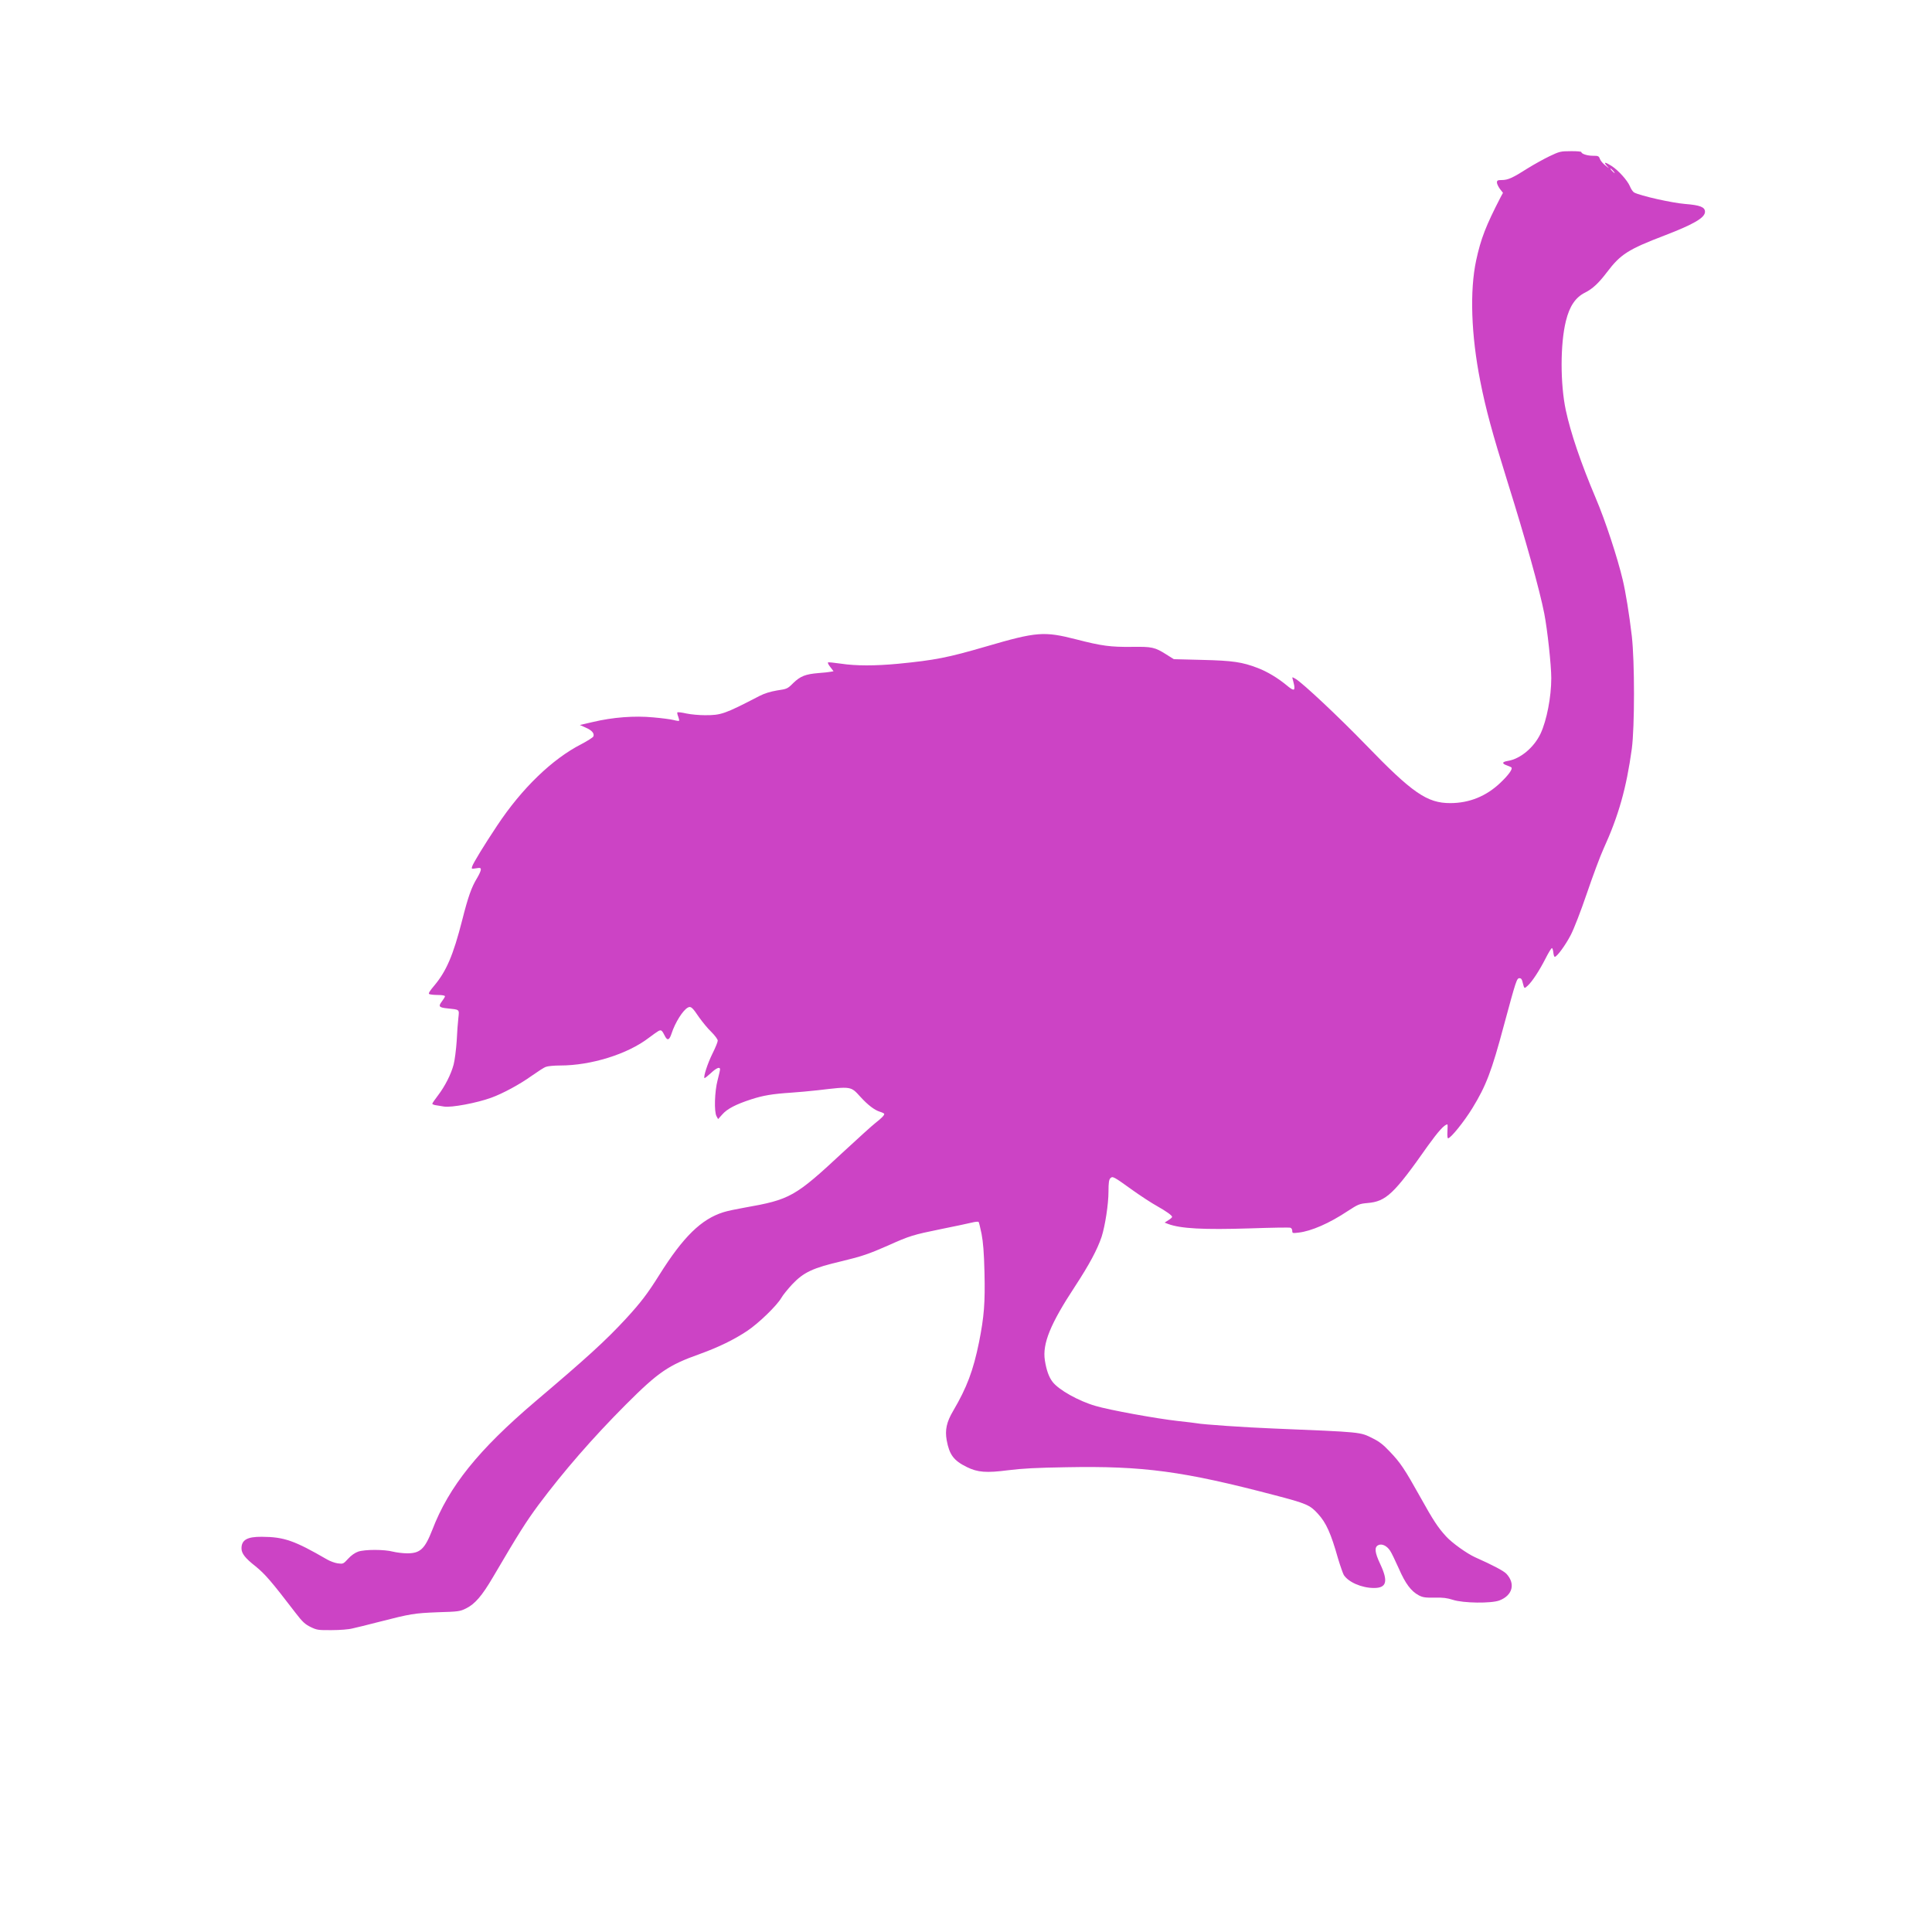
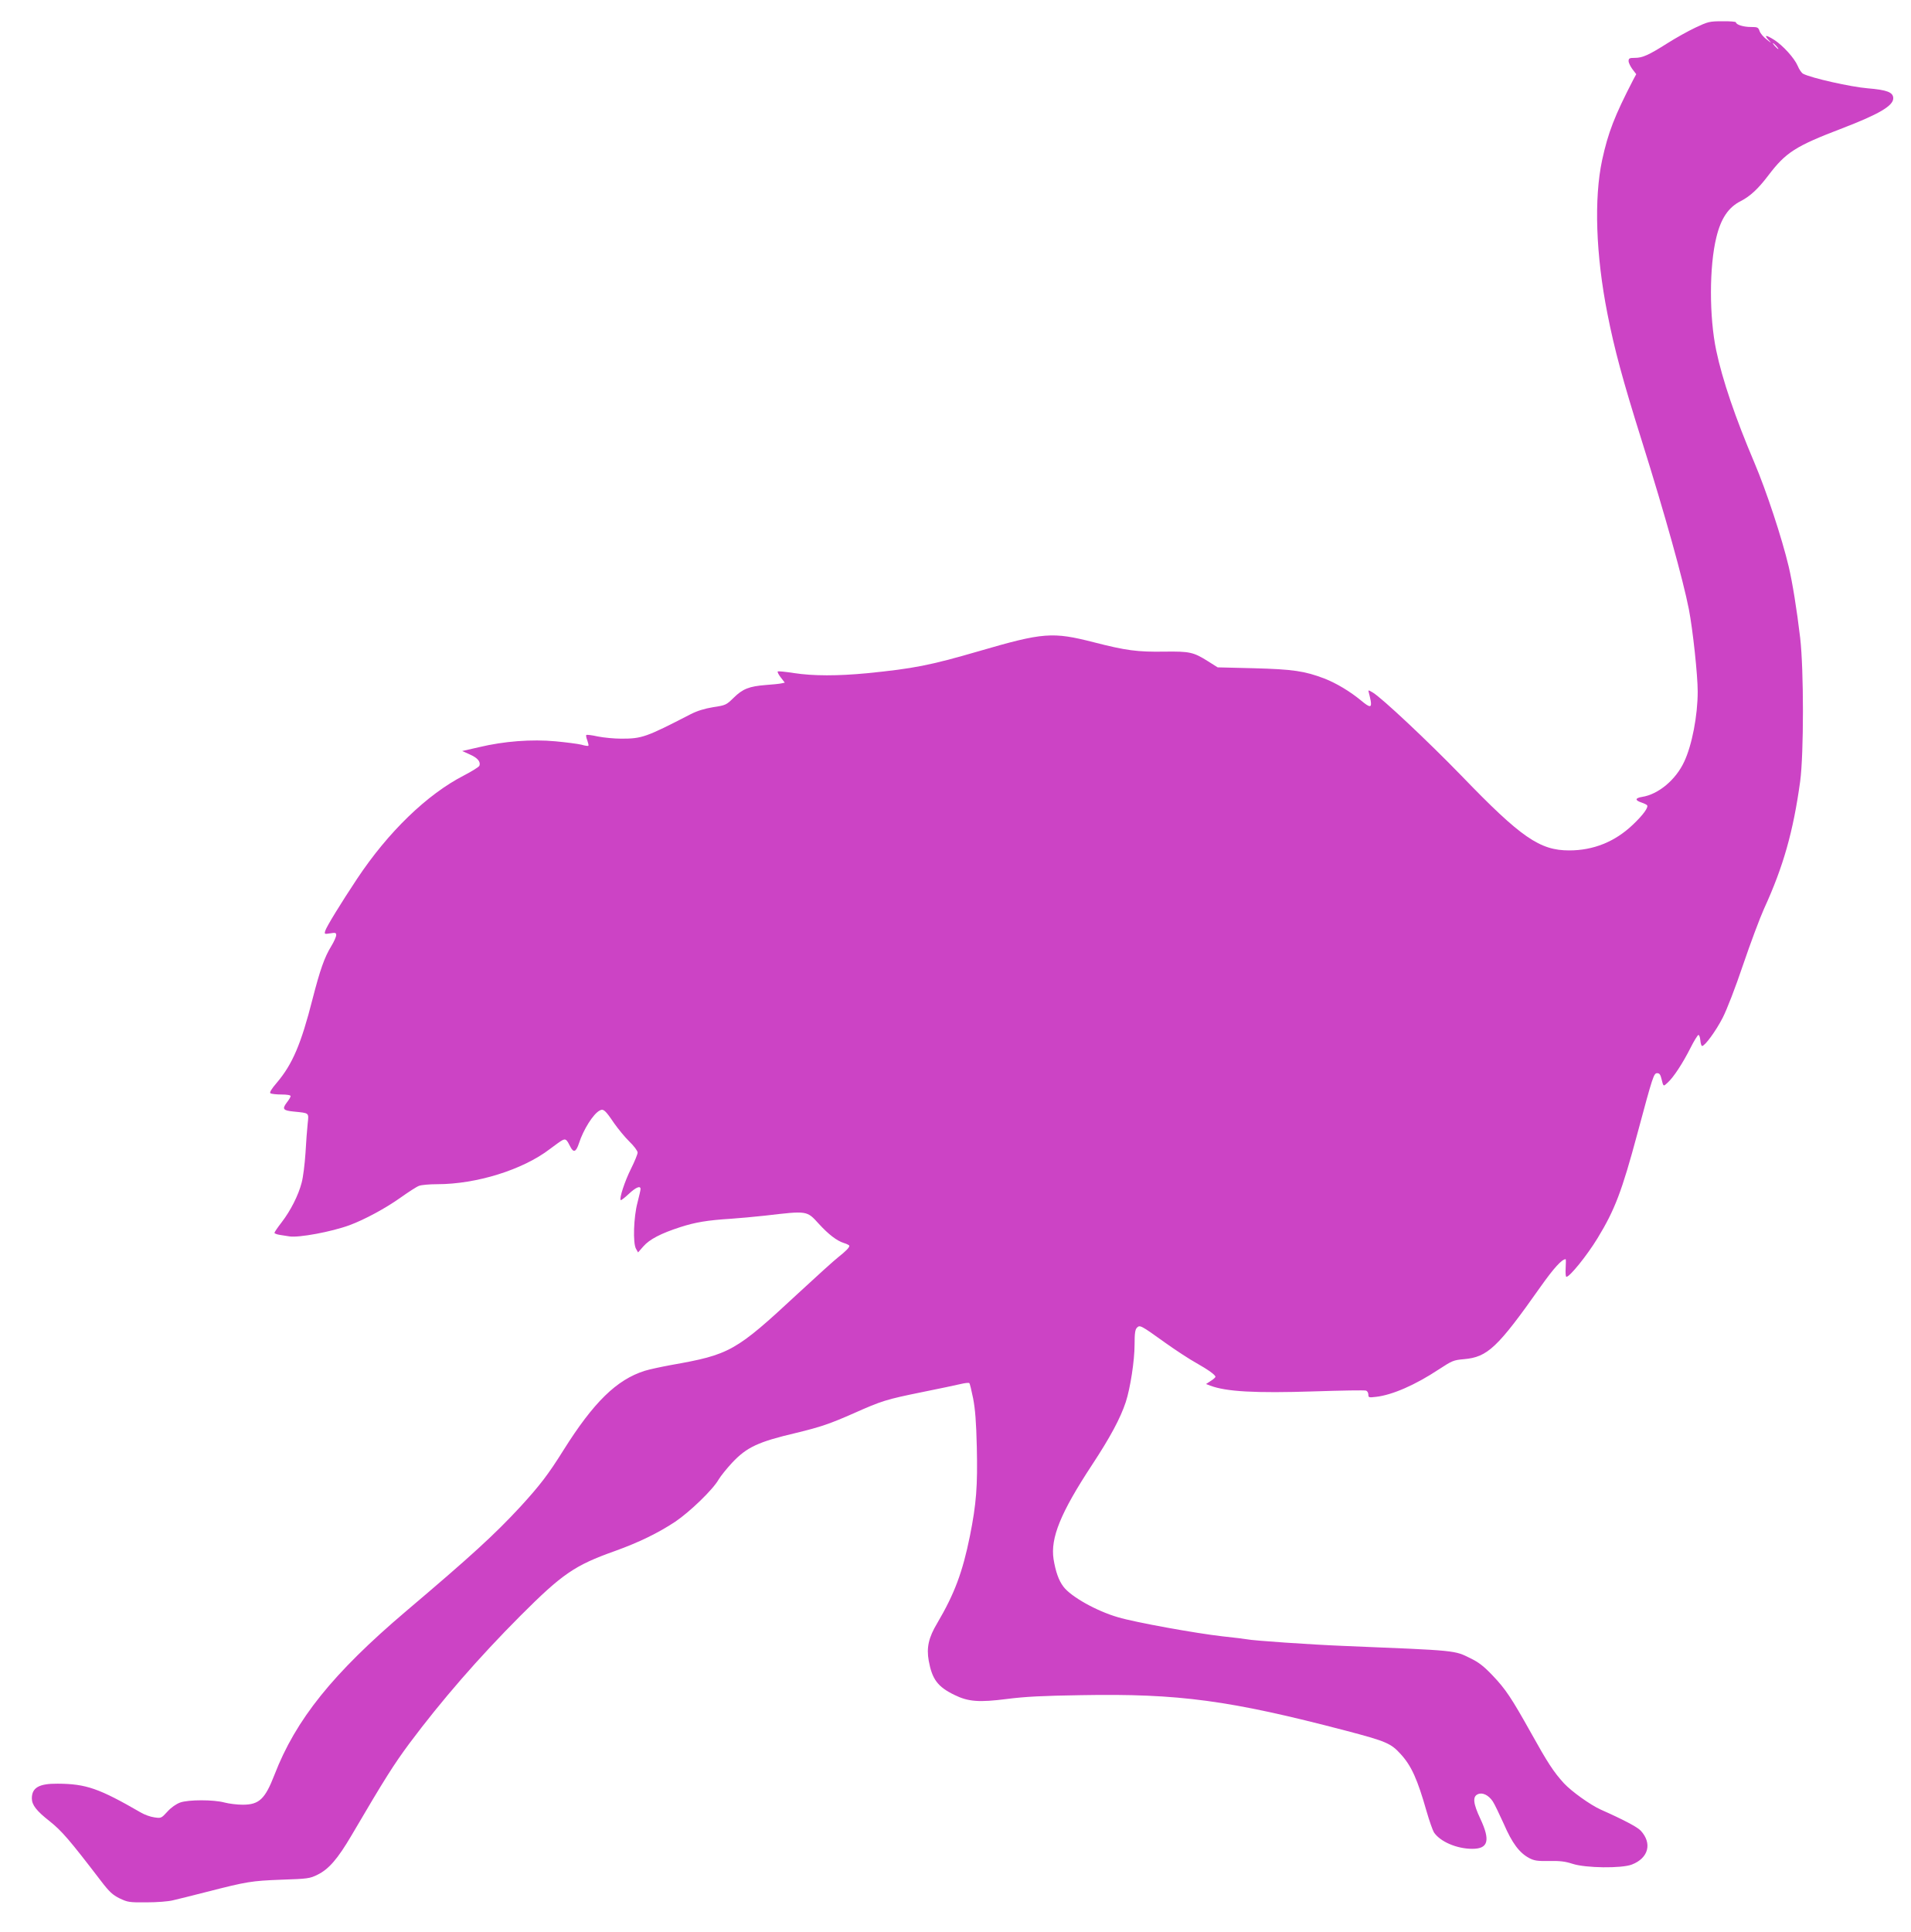
- <svg xmlns="http://www.w3.org/2000/svg" width="16" height="16" viewBox="0 0 16 16" fill="none">
-   <path d="M12.832 1.294C12.786 1.316 12.703 1.362 12.65 1.395C12.528 1.473 12.488 1.491 12.438 1.491C12.403 1.491 12.397 1.494 12.397 1.512C12.397 1.522 12.408 1.546 12.422 1.565L12.447 1.597L12.428 1.632C12.305 1.87 12.264 1.976 12.225 2.156C12.171 2.407 12.183 2.774 12.259 3.157C12.305 3.39 12.359 3.588 12.483 3.985C12.634 4.466 12.751 4.887 12.789 5.081C12.815 5.215 12.847 5.51 12.847 5.616C12.847 5.773 12.809 5.966 12.759 6.074C12.704 6.191 12.59 6.286 12.485 6.302C12.438 6.31 12.437 6.324 12.48 6.339C12.497 6.345 12.513 6.352 12.517 6.356C12.529 6.368 12.493 6.419 12.424 6.484C12.308 6.594 12.168 6.651 12.01 6.651C11.819 6.651 11.697 6.568 11.309 6.166C11.086 5.936 10.791 5.659 10.731 5.623C10.701 5.605 10.7 5.605 10.705 5.623C10.708 5.633 10.714 5.657 10.718 5.676C10.725 5.723 10.713 5.723 10.655 5.675C10.584 5.616 10.495 5.562 10.416 5.532C10.288 5.483 10.211 5.471 9.956 5.465L9.721 5.459L9.659 5.42C9.563 5.359 9.539 5.355 9.376 5.357C9.198 5.359 9.126 5.35 8.913 5.295C8.646 5.227 8.587 5.231 8.166 5.354C7.847 5.447 7.743 5.467 7.438 5.497C7.246 5.515 7.088 5.515 6.963 5.496C6.907 5.488 6.86 5.483 6.857 5.486C6.854 5.49 6.862 5.507 6.877 5.525L6.903 5.559L6.881 5.563C6.868 5.566 6.822 5.571 6.779 5.574C6.671 5.583 6.629 5.599 6.569 5.657C6.522 5.704 6.518 5.706 6.435 5.718C6.378 5.728 6.332 5.742 6.289 5.764C5.998 5.915 5.972 5.923 5.838 5.923C5.792 5.923 5.723 5.917 5.685 5.909C5.647 5.9 5.614 5.897 5.61 5.899C5.607 5.902 5.61 5.919 5.617 5.935C5.623 5.952 5.626 5.967 5.624 5.969C5.622 5.972 5.601 5.969 5.579 5.963C5.556 5.957 5.48 5.947 5.41 5.941C5.254 5.926 5.075 5.94 4.911 5.979L4.802 6.004L4.851 6.026C4.902 6.048 4.924 6.074 4.914 6.099C4.911 6.107 4.865 6.136 4.814 6.163C4.573 6.286 4.321 6.53 4.118 6.836C4.012 6.995 3.919 7.147 3.91 7.176C3.904 7.196 3.905 7.197 3.942 7.191C3.977 7.185 3.982 7.187 3.982 7.202C3.982 7.213 3.967 7.245 3.949 7.275C3.905 7.347 3.876 7.429 3.828 7.619C3.753 7.913 3.696 8.044 3.595 8.164C3.559 8.206 3.546 8.228 3.554 8.232C3.56 8.236 3.592 8.24 3.626 8.24C3.661 8.24 3.685 8.244 3.685 8.251C3.685 8.256 3.673 8.276 3.659 8.294C3.628 8.335 3.636 8.344 3.705 8.351C3.808 8.362 3.804 8.357 3.796 8.43C3.792 8.465 3.785 8.552 3.782 8.623C3.777 8.694 3.766 8.78 3.757 8.815C3.736 8.896 3.685 8.996 3.627 9.072C3.601 9.106 3.58 9.136 3.58 9.141C3.58 9.145 3.596 9.152 3.616 9.154C3.635 9.157 3.663 9.162 3.677 9.164C3.739 9.174 3.95 9.134 4.068 9.091C4.165 9.056 4.306 8.979 4.401 8.911C4.453 8.875 4.506 8.839 4.522 8.835C4.536 8.829 4.589 8.824 4.639 8.824C4.895 8.824 5.197 8.73 5.373 8.595C5.405 8.57 5.442 8.545 5.452 8.539C5.476 8.526 5.482 8.531 5.508 8.583C5.528 8.621 5.544 8.613 5.562 8.558C5.591 8.469 5.655 8.366 5.697 8.344C5.721 8.331 5.734 8.342 5.791 8.427C5.817 8.463 5.861 8.518 5.891 8.546C5.92 8.575 5.944 8.607 5.944 8.618C5.944 8.629 5.925 8.676 5.901 8.724C5.861 8.804 5.824 8.917 5.834 8.928C5.837 8.93 5.86 8.912 5.886 8.888C5.934 8.843 5.963 8.832 5.963 8.856C5.963 8.863 5.954 8.903 5.943 8.945C5.918 9.038 5.913 9.208 5.934 9.244L5.947 9.268L5.982 9.229C6.022 9.183 6.095 9.145 6.222 9.104C6.32 9.072 6.399 9.059 6.552 9.049C6.605 9.045 6.704 9.037 6.772 9.029C7.052 8.996 7.045 8.995 7.125 9.083C7.188 9.152 7.242 9.193 7.287 9.207C7.307 9.213 7.323 9.221 7.323 9.225C7.323 9.237 7.302 9.259 7.251 9.299C7.225 9.319 7.107 9.426 6.988 9.536C6.582 9.914 6.546 9.934 6.161 10.002C6.098 10.013 6.022 10.029 5.991 10.039C5.808 10.096 5.658 10.243 5.461 10.557C5.362 10.715 5.306 10.788 5.181 10.924C5.013 11.105 4.863 11.242 4.436 11.604C3.961 12.008 3.718 12.31 3.58 12.67C3.518 12.828 3.48 12.864 3.373 12.864C3.336 12.864 3.283 12.857 3.254 12.85C3.183 12.831 3.021 12.831 2.966 12.85C2.94 12.859 2.908 12.881 2.883 12.909C2.843 12.952 2.842 12.953 2.797 12.947C2.774 12.944 2.733 12.929 2.709 12.915C2.438 12.758 2.353 12.728 2.168 12.727C2.047 12.726 2 12.753 2 12.823C2 12.865 2.03 12.904 2.117 12.972C2.195 13.036 2.243 13.09 2.449 13.359C2.505 13.432 2.526 13.451 2.572 13.474C2.624 13.499 2.634 13.501 2.747 13.5C2.813 13.5 2.89 13.494 2.919 13.486C2.948 13.48 3.045 13.456 3.134 13.433C3.403 13.364 3.429 13.36 3.624 13.352C3.797 13.347 3.81 13.345 3.86 13.32C3.933 13.284 3.991 13.217 4.081 13.064C4.301 12.689 4.356 12.604 4.458 12.465C4.668 12.184 4.907 11.909 5.182 11.633C5.454 11.361 5.535 11.306 5.796 11.213C5.953 11.156 6.078 11.095 6.188 11.022C6.285 10.957 6.434 10.812 6.471 10.748C6.484 10.725 6.524 10.676 6.56 10.637C6.656 10.536 6.729 10.501 6.978 10.443C7.136 10.405 7.197 10.384 7.352 10.316C7.534 10.234 7.562 10.226 7.792 10.179C7.905 10.156 8.021 10.132 8.048 10.125C8.075 10.118 8.101 10.116 8.104 10.119C8.108 10.122 8.118 10.167 8.129 10.219C8.142 10.289 8.149 10.371 8.153 10.536C8.159 10.79 8.15 10.904 8.108 11.115C8.06 11.351 8.007 11.491 7.895 11.682C7.839 11.776 7.825 11.842 7.84 11.927C7.862 12.047 7.898 12.096 8.006 12.149C8.097 12.194 8.168 12.199 8.348 12.176C8.468 12.161 8.582 12.155 8.832 12.151C9.47 12.139 9.8 12.184 10.554 12.382C10.819 12.451 10.849 12.464 10.914 12.536C10.983 12.611 11.022 12.698 11.081 12.907C11.1 12.97 11.122 13.032 11.129 13.044C11.169 13.104 11.278 13.151 11.379 13.151C11.483 13.151 11.498 13.097 11.431 12.954C11.385 12.857 11.38 12.812 11.415 12.796C11.444 12.782 11.485 12.801 11.512 12.842C11.524 12.859 11.555 12.925 11.584 12.989C11.639 13.115 11.685 13.177 11.75 13.212C11.783 13.229 11.803 13.232 11.88 13.231C11.95 13.229 11.985 13.234 12.032 13.249C12.117 13.277 12.351 13.28 12.418 13.254C12.527 13.212 12.552 13.115 12.475 13.033C12.453 13.01 12.368 12.964 12.215 12.896C12.147 12.865 12.024 12.777 11.976 12.724C11.908 12.65 11.869 12.59 11.761 12.396C11.635 12.17 11.597 12.112 11.51 12.022C11.455 11.963 11.42 11.937 11.369 11.912C11.261 11.858 11.287 11.861 10.54 11.83C10.326 11.822 9.95 11.796 9.912 11.787C9.901 11.785 9.829 11.776 9.754 11.768C9.582 11.749 9.184 11.677 9.072 11.643C8.933 11.603 8.767 11.51 8.717 11.444C8.686 11.404 8.666 11.347 8.653 11.265C8.632 11.127 8.699 10.963 8.903 10.653C9.022 10.471 9.087 10.349 9.123 10.243C9.152 10.152 9.18 9.973 9.18 9.868C9.18 9.795 9.184 9.77 9.195 9.758C9.215 9.739 9.219 9.741 9.379 9.856C9.449 9.906 9.54 9.965 9.58 9.987C9.66 10.032 9.707 10.066 9.707 10.078C9.707 10.082 9.693 10.095 9.676 10.105L9.645 10.125L9.673 10.136C9.777 10.175 9.965 10.185 10.35 10.173C10.528 10.167 10.68 10.164 10.688 10.168C10.696 10.171 10.702 10.183 10.702 10.194C10.702 10.213 10.705 10.214 10.754 10.208C10.859 10.196 11.009 10.131 11.162 10.029C11.247 9.974 11.257 9.969 11.325 9.963C11.479 9.95 11.544 9.889 11.825 9.489C11.91 9.371 11.962 9.312 11.987 9.312C11.989 9.312 11.989 9.338 11.987 9.37C11.985 9.401 11.987 9.427 11.992 9.427C12.014 9.427 12.126 9.288 12.195 9.175C12.307 8.992 12.353 8.872 12.454 8.494C12.556 8.117 12.561 8.101 12.584 8.101C12.598 8.101 12.605 8.111 12.611 8.14C12.624 8.19 12.623 8.189 12.652 8.163C12.69 8.128 12.75 8.035 12.799 7.939C12.823 7.891 12.847 7.852 12.852 7.852C12.857 7.852 12.862 7.869 12.864 7.888C12.866 7.908 12.871 7.924 12.876 7.924C12.894 7.924 12.965 7.827 13.009 7.742C13.036 7.689 13.092 7.545 13.143 7.395C13.191 7.254 13.252 7.09 13.279 7.031C13.405 6.755 13.469 6.527 13.514 6.201C13.538 6.019 13.538 5.477 13.514 5.268C13.492 5.081 13.463 4.905 13.439 4.803C13.395 4.617 13.294 4.31 13.216 4.127C13.092 3.834 13.008 3.587 12.967 3.396C12.921 3.178 12.921 2.848 12.968 2.659C12.998 2.536 13.047 2.463 13.127 2.423C13.189 2.392 13.24 2.344 13.306 2.257C13.421 2.105 13.482 2.066 13.788 1.949C14.027 1.857 14.12 1.803 14.12 1.754C14.12 1.715 14.08 1.699 13.954 1.689C13.846 1.68 13.585 1.622 13.533 1.594C13.524 1.589 13.507 1.566 13.498 1.542C13.476 1.492 13.403 1.411 13.346 1.374C13.292 1.34 13.277 1.34 13.307 1.373C13.33 1.398 13.329 1.398 13.295 1.37C13.275 1.355 13.255 1.331 13.25 1.317C13.241 1.292 13.236 1.29 13.192 1.29C13.145 1.29 13.096 1.274 13.096 1.259C13.096 1.255 13.056 1.251 13.008 1.252C12.923 1.252 12.914 1.255 12.832 1.294ZM13.359 1.414C13.369 1.425 13.374 1.433 13.371 1.433C13.369 1.433 13.359 1.425 13.349 1.414C13.34 1.404 13.334 1.395 13.337 1.395C13.34 1.395 13.349 1.404 13.359 1.414Z" fill="#CC43C5" />
+ <svg xmlns="http://www.w3.org/2000/svg" version="1.0" width="18pt" height="18.199pt" viewBox="0 0 18 18.199" preserveAspectRatio="xMidYMid" id="svg1">
+   <defs id="defs1" />
+   <g transform="matrix(0.00138509,0,0,-0.00138509,0.3,17.92798)" fill="#000000" stroke="none" id="g1">
+     <path d="m 11315,12756 c -49,-23 -135,-71 -190,-106 -128,-81 -170,-100 -222,-100 -37,0 -43,-3 -43,-22 0,-11 12,-36 26,-55 l 26,-34 -20,-37 c -128,-248 -171,-359 -212,-547 -56,-262 -43,-645 36,-1045 48,-244 104,-451 234,-865 158,-503 280,-942 320,-1145 27,-140 60,-448 60,-559 0,-164 -39,-366 -92,-478 -57,-123 -176,-222 -286,-239 -49,-8 -50,-23 -5,-38 18,-6 34,-14 38,-18 13,-13 -25,-66 -97,-134 -121,-115 -267,-174 -432,-174 -200,0 -327,87 -732,507 -233,240 -541,529 -604,567 -31,18 -32,18 -27,0 3,-11 9,-36 13,-56 8,-49 -5,-49 -65,1 -75,62 -168,118 -250,150 -134,51 -214,63 -481,70 l -245,6 -65,41 c -100,63 -125,68 -295,66 -186,-3 -262,7 -484,64 -279,71 -341,67 -780,-61 -334,-97 -442,-118 -761,-150 -200,-19 -365,-19 -496,1 -58,9 -107,14 -111,11 -3,-4 6,-22 21,-41 l 27,-35 -23,-5 c -13,-3 -61,-8 -106,-11 -113,-9 -157,-26 -219,-87 -50,-49 -54,-51 -140,-64 -60,-10 -108,-25 -153,-48 -304,-157 -331,-166 -471,-166 -48,0 -120,7 -160,15 -40,9 -74,13 -78,10 -3,-3 0,-20 7,-37 6,-18 10,-34 7,-36 -2,-3 -24,0 -47,7 -24,6 -103,16 -176,23 -163,15 -350,1 -521,-40 l -114,-26 51,-23 c 53,-23 76,-50 66,-77 -3,-8 -51,-38 -105,-66 -251,-129 -515,-384 -727,-703 -110,-166 -208,-325 -217,-355 -6,-21 -5,-22 34,-16 36,6 41,4 41,-12 0,-11 -15,-45 -34,-76 -46,-75 -76,-161 -127,-359 -78,-307 -137,-444 -243,-569 -38,-44 -51,-67 -43,-72 7,-4 40,-8 75,-8 37,0 62,-4 62,-11 0,-6 -12,-26 -27,-45 -32,-43 -24,-53 48,-60 108,-11 103,-6 95,-82 -4,-37 -11,-128 -15,-202 -5,-74 -16,-164 -26,-200 -22,-85 -75,-190 -136,-269 -27,-35 -49,-67 -49,-72 0,-4 17,-11 38,-14 20,-3 49,-8 64,-10 64,-10 285,31 408,76 101,37 249,117 348,188 54,38 110,75 126,80 15,6 70,11 123,11 267,0 582,98 766,239 34,26 72,53 83,59 25,13 31,8 58,-46 21,-40 38,-32 57,26 30,93 97,200 141,223 25,14 38,3 98,-86 27,-38 73,-95 104,-125 31,-30 56,-63 56,-75 0,-11 -20,-60 -45,-110 -42,-84 -81,-202 -70,-213 3,-3 27,16 54,41 50,47 81,59 81,34 0,-8 -10,-49 -21,-93 -26,-97 -32,-275 -10,-313 l 14,-25 36,41 c 42,48 118,88 251,131 102,33 185,47 345,57 55,4 159,13 230,21 292,34 285,35 368,-56 66,-72 122,-115 170,-130 20,-6 37,-15 37,-19 0,-12 -22,-35 -75,-77 -27,-21 -151,-133 -275,-248 -424,-394 -462,-415 -864,-486 -65,-12 -145,-29 -177,-39 -191,-60 -348,-213 -554,-541 -103,-165 -162,-241 -292,-383 -176,-190 -332,-333 -778,-711 -497,-422 -750,-737 -895,-1113 -64,-165 -104,-203 -216,-203 -38,0 -94,7 -124,15 -74,20 -244,20 -301,0 -27,-10 -61,-33 -87,-62 -41,-45 -43,-46 -89,-39 -25,3 -67,18 -92,33 C 457,781 369,812 175,813 49,814 0,786 0,713 0,669 31,628 122,557 204,491 254,434 469,153 527,77 549,57 597,33 652,7 662,5 780,6 c 69,0 150,6 180,14 30,7 132,32 225,56 281,72 308,76 511,84 181,6 195,8 247,34 76,37 137,107 231,267 230,392 287,481 394,626 219,293 469,581 756,869 284,284 368,342 641,439 164,59 295,123 410,199 101,68 257,219 295,286 14,24 56,76 93,116 100,106 177,142 437,203 165,40 229,62 390,133 191,85 220,94 460,143 118,24 239,49 267,56 29,7 56,10 59,6 4,-3 15,-50 26,-104 14,-73 21,-159 25,-331 6,-265 -3,-385 -47,-605 -50,-247 -105,-393 -222,-592 -59,-98 -74,-167 -58,-256 23,-126 61,-177 174,-232 95,-47 169,-52 357,-28 125,16 244,22 505,26 667,12 1011,-35 1799,-241 277,-73 308,-86 376,-161 72,-79 113,-170 175,-388 19,-66 42,-130 50,-143 42,-63 155,-112 261,-112 109,0 124,57 54,206 -48,102 -53,149 -17,165 31,15 73,-5 102,-48 12,-18 45,-87 75,-153 57,-132 106,-197 173,-233 35,-18 56,-21 136,-20 73,2 110,-3 159,-19 89,-29 333,-32 403,-5 114,44 140,145 60,231 -23,24 -112,72 -272,143 -71,32 -199,124 -250,179 -71,78 -111,140 -224,343 -132,236 -172,297 -262,391 -58,61 -94,89 -148,115 -113,56 -85,53 -866,85 -223,9 -616,36 -656,45 -11,2 -86,12 -165,20 -179,20 -595,95 -712,130 -145,42 -319,139 -371,208 -32,42 -53,102 -67,187 -22,144 48,316 261,640 125,190 193,317 230,428 31,95 60,282 60,392 0,76 4,102 16,114 20,20 25,18 192,-102 73,-52 168,-114 210,-137 83,-47 132,-82 132,-95 0,-4 -14,-17 -32,-28 l -32,-21 29,-11 c 108,-41 305,-52 707,-39 186,6 345,9 353,5 8,-3 15,-15 15,-27 0,-20 3,-21 54,-15 110,13 266,81 426,187 89,58 99,63 170,69 161,14 229,78 523,495 88,124 143,185 169,185 2,0 2,-27 0,-60 -2,-33 0,-60 5,-60 23,0 140,145 212,263 117,192 165,317 271,712 106,394 111,410 135,410 15,0 22,-10 29,-40 13,-53 12,-52 42,-24 40,36 103,133 154,234 25,50 50,90 55,90 6,0 11,-17 13,-37 2,-21 7,-38 12,-38 19,0 93,101 139,190 29,56 87,206 140,363 50,147 114,318 142,380 132,288 199,526 246,867 25,190 25,756 0,975 -23,195 -53,379 -78,485 -46,194 -152,515 -233,706 -130,306 -218,564 -260,764 -48,228 -48,572 1,770 31,128 82,204 166,246 64,33 118,83 187,174 120,158 184,199 503,321 250,96 347,153 347,204 0,41 -42,57 -174,68 -112,9 -385,70 -439,99 -10,5 -27,29 -37,54 -23,53 -99,137 -159,176 -56,35 -72,36 -40,1 24,-26 23,-26 -13,3 -21,16 -42,41 -47,56 -9,26 -14,28 -60,28 -50,0 -101,16 -101,32 0,4 -42,8 -92,7 -88,0 -98,-3 -183,-43 z m 550,-126 c 10,-11 16,-20 13,-20 -3,0 -13,9 -23,20 -10,11 -16,20 -13,20 3,0 13,-9 23,-20 z" id="path1" style="fill:#cc43c5;fill-opacity:1" />
+   </g>
</svg>
